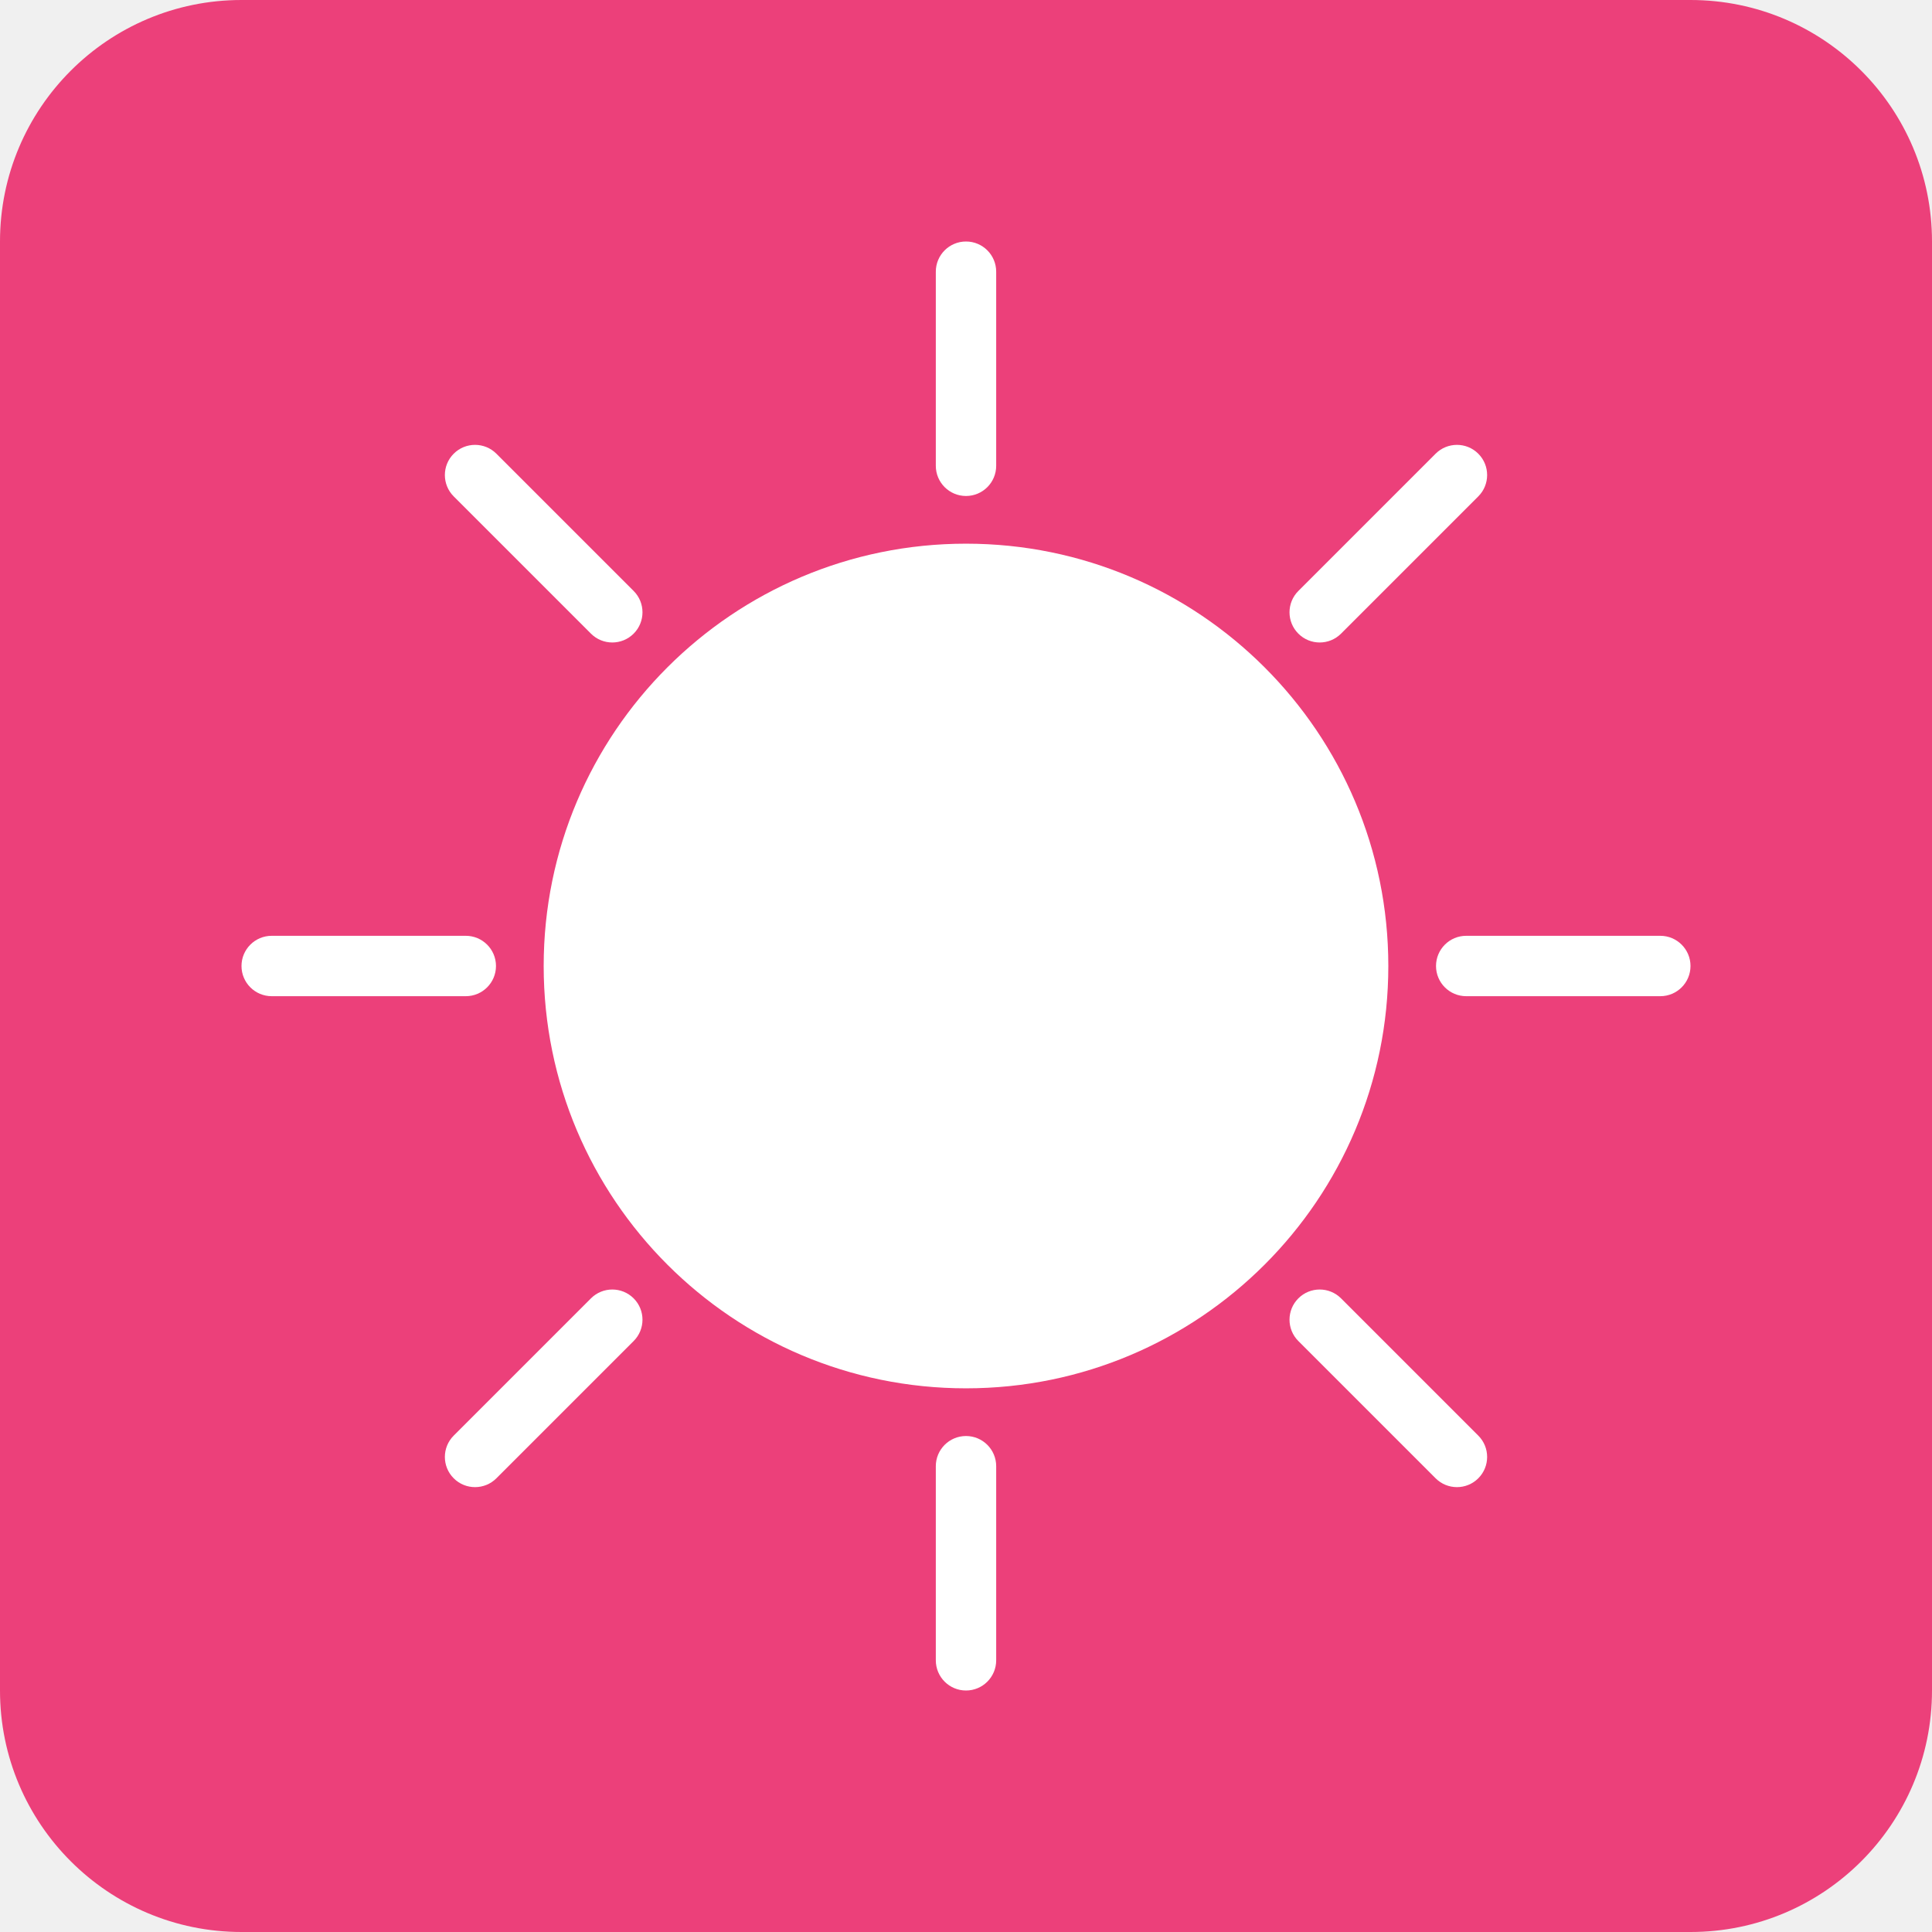
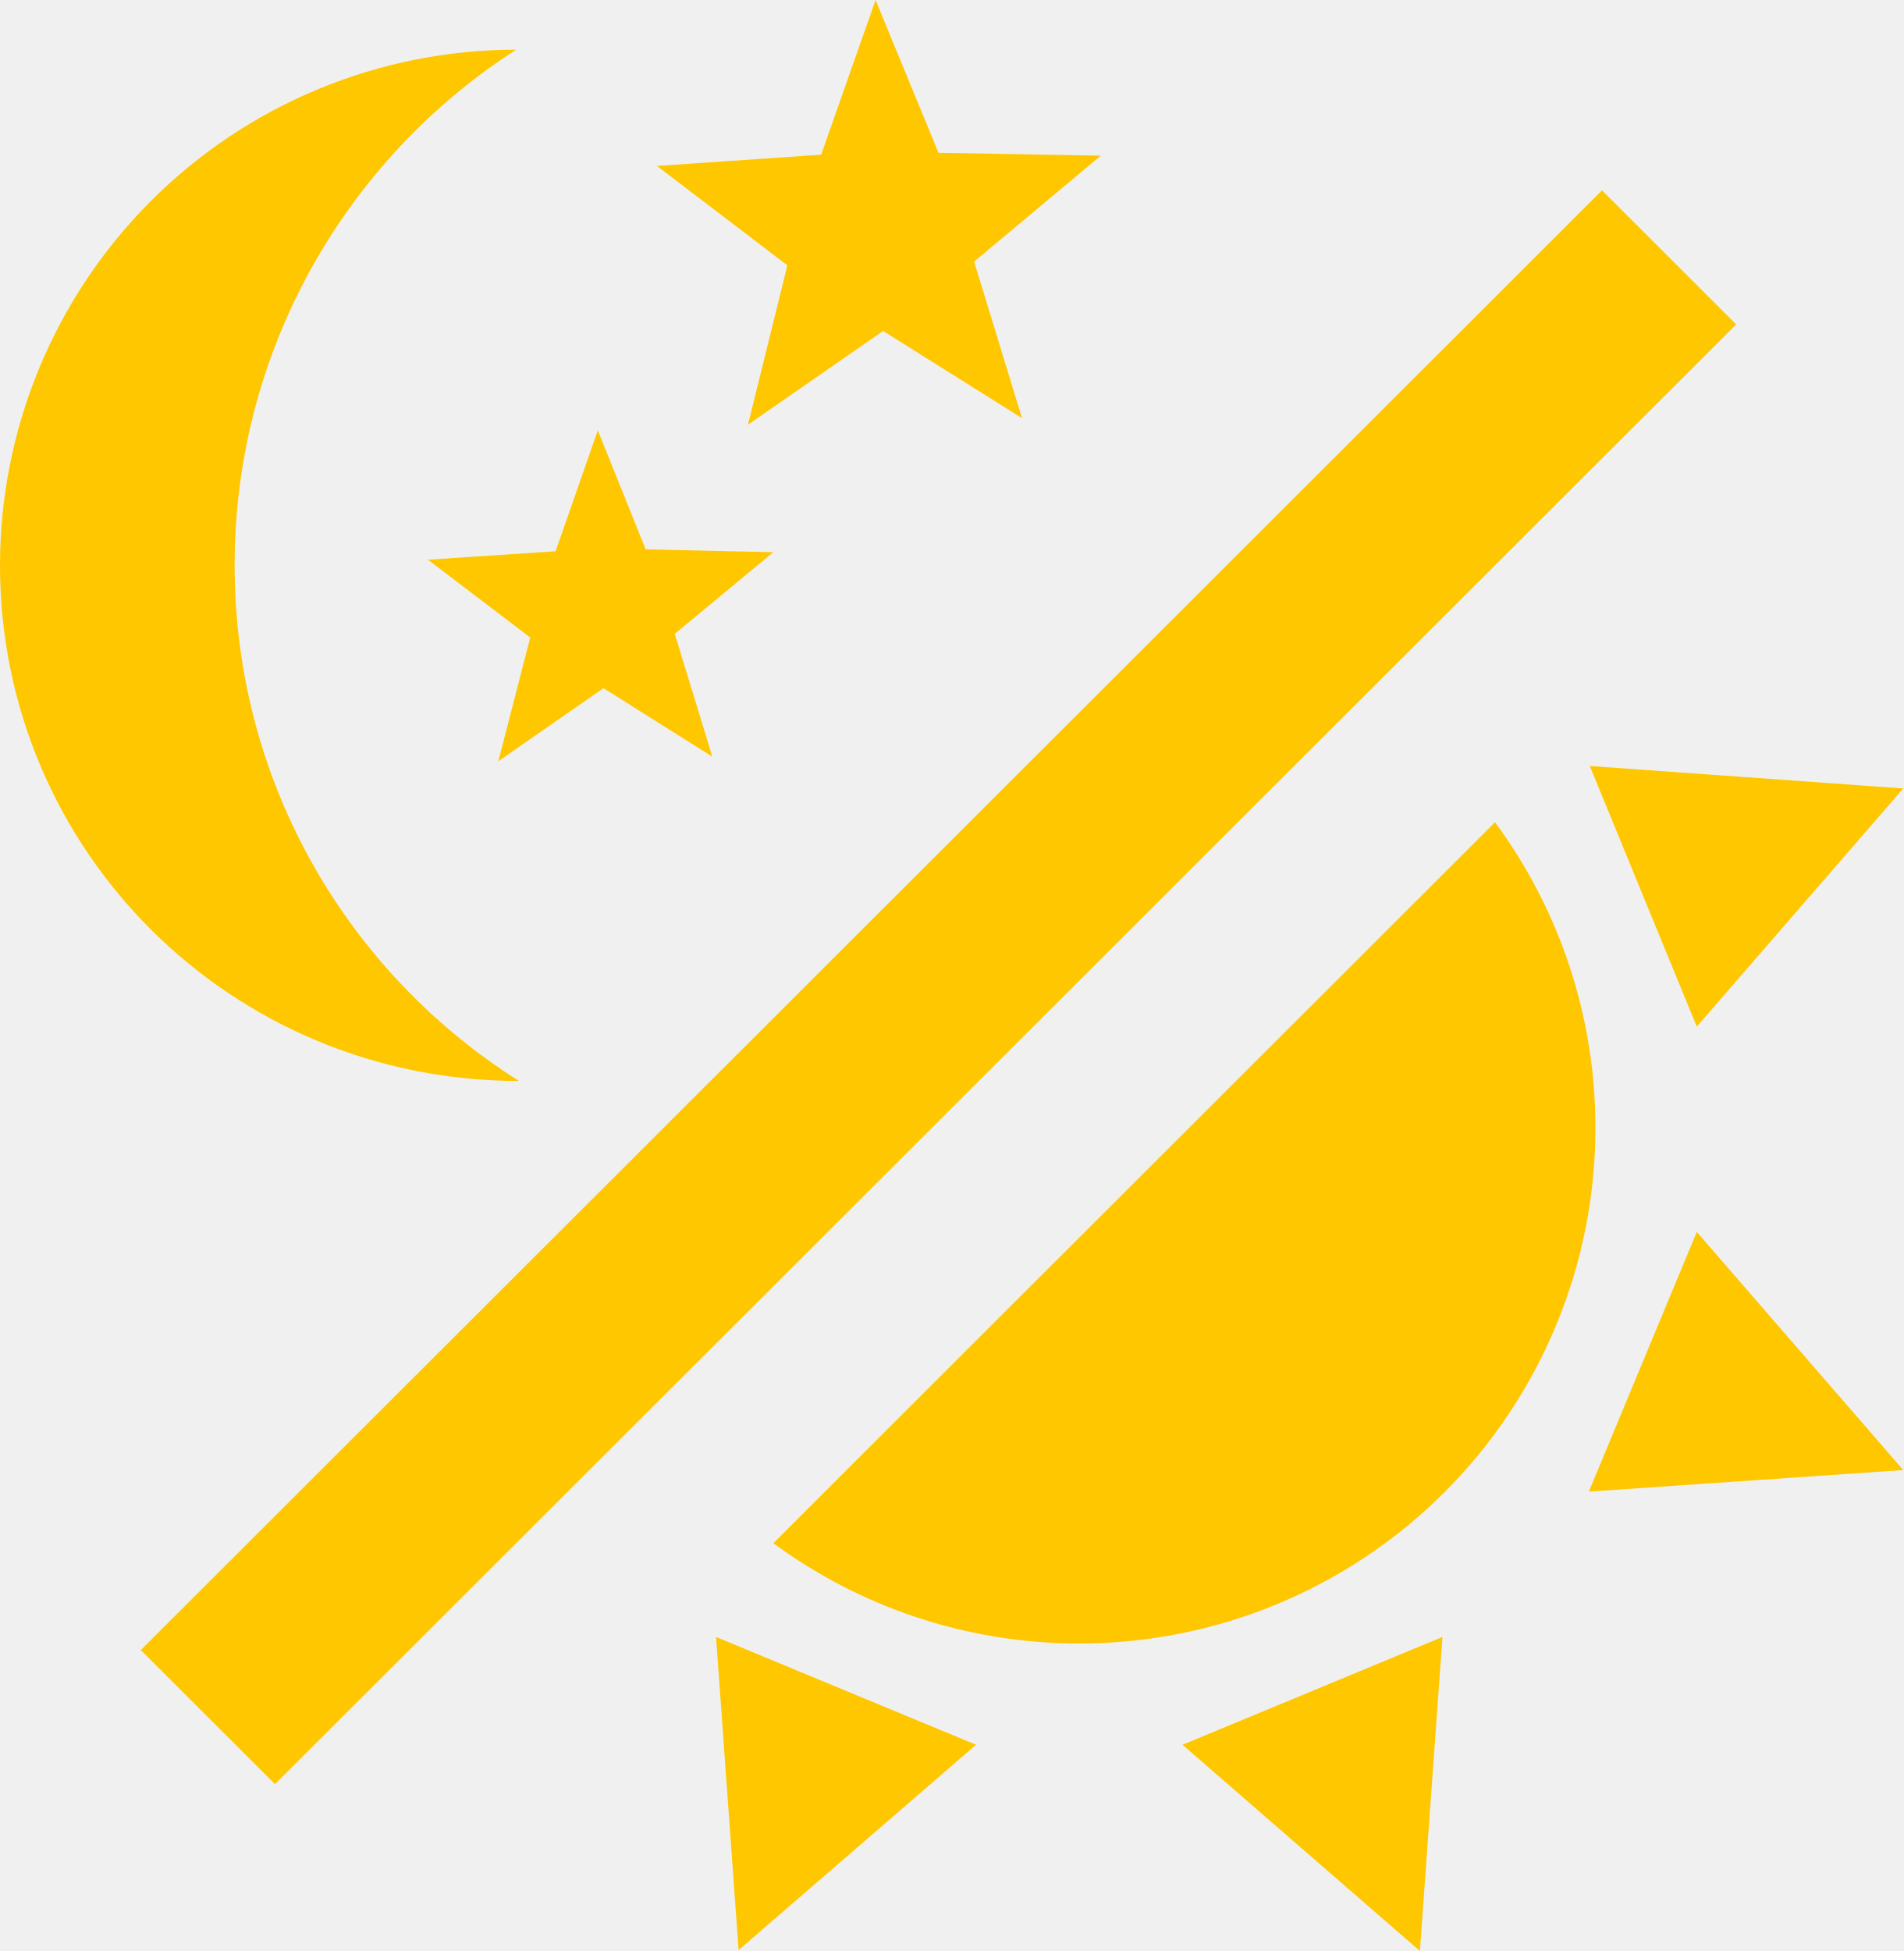
- <svg xmlns="http://www.w3.org/2000/svg" xml:space="preserve" width="30px" height="30px" style="shape-rendering:geometricPrecision; text-rendering:geometricPrecision; image-rendering:optimizeQuality; fill-rule:evenodd; clip-rule:evenodd" viewBox="0 0 2048 2048">
-   <defs>
-     <style type="text/css">
-    
-     .fil0 {fill:#EC407A}
-     .fil1 {fill:white;fill-rule:nonzero}
-    
-   </style>
-   </defs>
-   <g id="Layer_x0020_1">
-     <rect class="fil0" width="2048" height="2048" rx="256.001" ry="256.001" />
-     <path class="fil1" d="M1024 576.319c123.619,0 235.539,50.111 316.555,131.126 81.015,81.015 131.126,192.936 131.126,316.555 0,123.619 -50.111,235.539 -131.126,316.555 -81.015,81.015 -192.936,131.126 -316.555,131.126 -123.619,0 -235.539,-50.111 -316.555,-131.126 -81.015,-81.015 -131.126,-192.936 -131.126,-316.555 0,-123.619 50.111,-235.539 131.126,-316.555 81.015,-81.015 192.936,-131.126 316.555,-131.126z" />
-     <path class="fil1" d="M991.999 288c0,-17.673 14.328,-32.001 32.001,-32.001 17.673,0 32.001,14.328 32.001,32.001l0 205.764c0,17.673 -14.328,32.001 -32.001,32.001 -17.673,0 -32.001,-14.328 -32.001,-32.001l0 -205.764z" />
-     <path class="fil1" d="M991.999 1554.24c0,-17.673 14.328,-32.001 32.001,-32.001 17.673,0 32.001,14.328 32.001,32.001l0 205.764c0,17.673 -14.328,32.001 -32.001,32.001 -17.673,0 -32.001,-14.328 -32.001,-32.001l0 -205.764z" />
-     <path class="fil1" d="M288 1056c-17.673,0 -32.001,-14.328 -32.001,-32.001 0,-17.673 14.328,-32.001 32.001,-32.001l205.762 0c17.673,0 32.001,14.328 32.001,32.001 0,17.673 -14.328,32.001 -32.001,32.001l-205.762 0z" />
-     <path class="fil1" d="M1554.24 1056c-17.673,0 -32.001,-14.328 -32.001,-32.001 0,-17.673 14.328,-32.001 32.001,-32.001l205.762 0c17.673,0 32.001,14.328 32.001,32.001 0,17.673 -14.328,32.001 -32.001,32.001l-205.762 0z" />
-     <path class="fil1" d="M480.946 526.197c-12.495,-12.495 -12.495,-32.755 0,-45.25 12.495,-12.495 32.755,-12.495 45.25,0l145.494 145.494c12.495,12.495 12.495,32.755 0,45.25 -12.495,12.495 -32.755,12.495 -45.25,0l-145.494 -145.494z" />
-     <path class="fil1" d="M1376.31 1421.56c-12.495,-12.495 -12.495,-32.755 0,-45.25 12.495,-12.495 32.755,-12.495 45.25,0l145.494 145.494c12.495,12.495 12.495,32.755 0,45.25 -12.495,12.495 -32.755,12.495 -45.25,0l-145.494 -145.494z" />
-     <path class="fil1" d="M1521.8 480.946c12.495,-12.495 32.755,-12.495 45.25,0 12.495,12.495 12.495,32.755 0,45.25l-145.494 145.494c-12.495,12.495 -32.755,12.495 -45.25,0 -12.495,-12.495 -12.495,-32.755 0,-45.25l145.494 -145.494z" />
-     <path class="fil1" d="M626.441 1376.31c12.495,-12.495 32.755,-12.495 45.25,0 12.495,12.495 12.495,32.755 0,45.25l-145.494 145.494c-12.495,12.495 -32.755,12.495 -45.25,0 -12.495,-12.495 -12.495,-32.755 0,-45.25l145.494 -145.494z" />
-   </g>
+ <svg xmlns="http://www.w3.org/2000/svg" width="40" height="41" viewBox="0 0 40 41" fill="none">
+   <path d="M33.531 23.702C33.531 26.576 32.388 29.332 30.353 31.364C28.319 33.396 25.559 34.538 22.682 34.538C20.276 34.538 18.047 33.75 16.253 32.43L31.42 17.279C32.742 19.072 33.531 21.298 33.531 23.702Z" fill="#FFC700" />
+   <path d="M33.392 31.346L35.661 25.889L40 30.893L33.392 31.346Z" fill="#FFC700" />
+   <path d="M35.661 21.574L33.412 16.097L40 16.569L35.661 21.574Z" fill="#FFC700" />
+   <path d="M24.852 36.666L30.316 34.4L29.842 41L24.852 36.666Z" fill="#FFC700" />
+   <path d="M15.049 34.4L20.513 36.666L15.523 40.98L15.049 34.4Z" fill="#FFC700" />
+   <path d="M33.669 4L36.489 6.817L5.779 37.493L2.959 34.676L33.669 4Z" fill="#FFC700" />
+   <path fill-rule="evenodd" clip-rule="evenodd" d="M18.56 6.955L21.479 8.787L20.473 5.497L23.136 3.271L19.724 3.211L18.402 0L17.258 3.251L13.807 3.487L16.548 5.576L15.72 8.925L18.56 6.955ZM12.682 14.461L14.97 15.9L14.181 13.319L16.253 11.604L13.57 11.545L12.564 9.043L11.677 11.585L8.994 11.762L11.144 13.397L10.473 15.998L12.682 14.461Z" fill="#FFC700" />
+   <path d="M10.848 1.044C7.318 3.31 4.931 7.309 4.931 11.88C4.931 16.451 7.318 20.451 10.907 22.716C4.852 22.716 0 17.87 0 11.88C0 9.006 1.143 6.25 3.177 4.218C5.212 2.186 7.971 1.044 10.848 1.044Z" fill="#FFC700" />
</svg>
